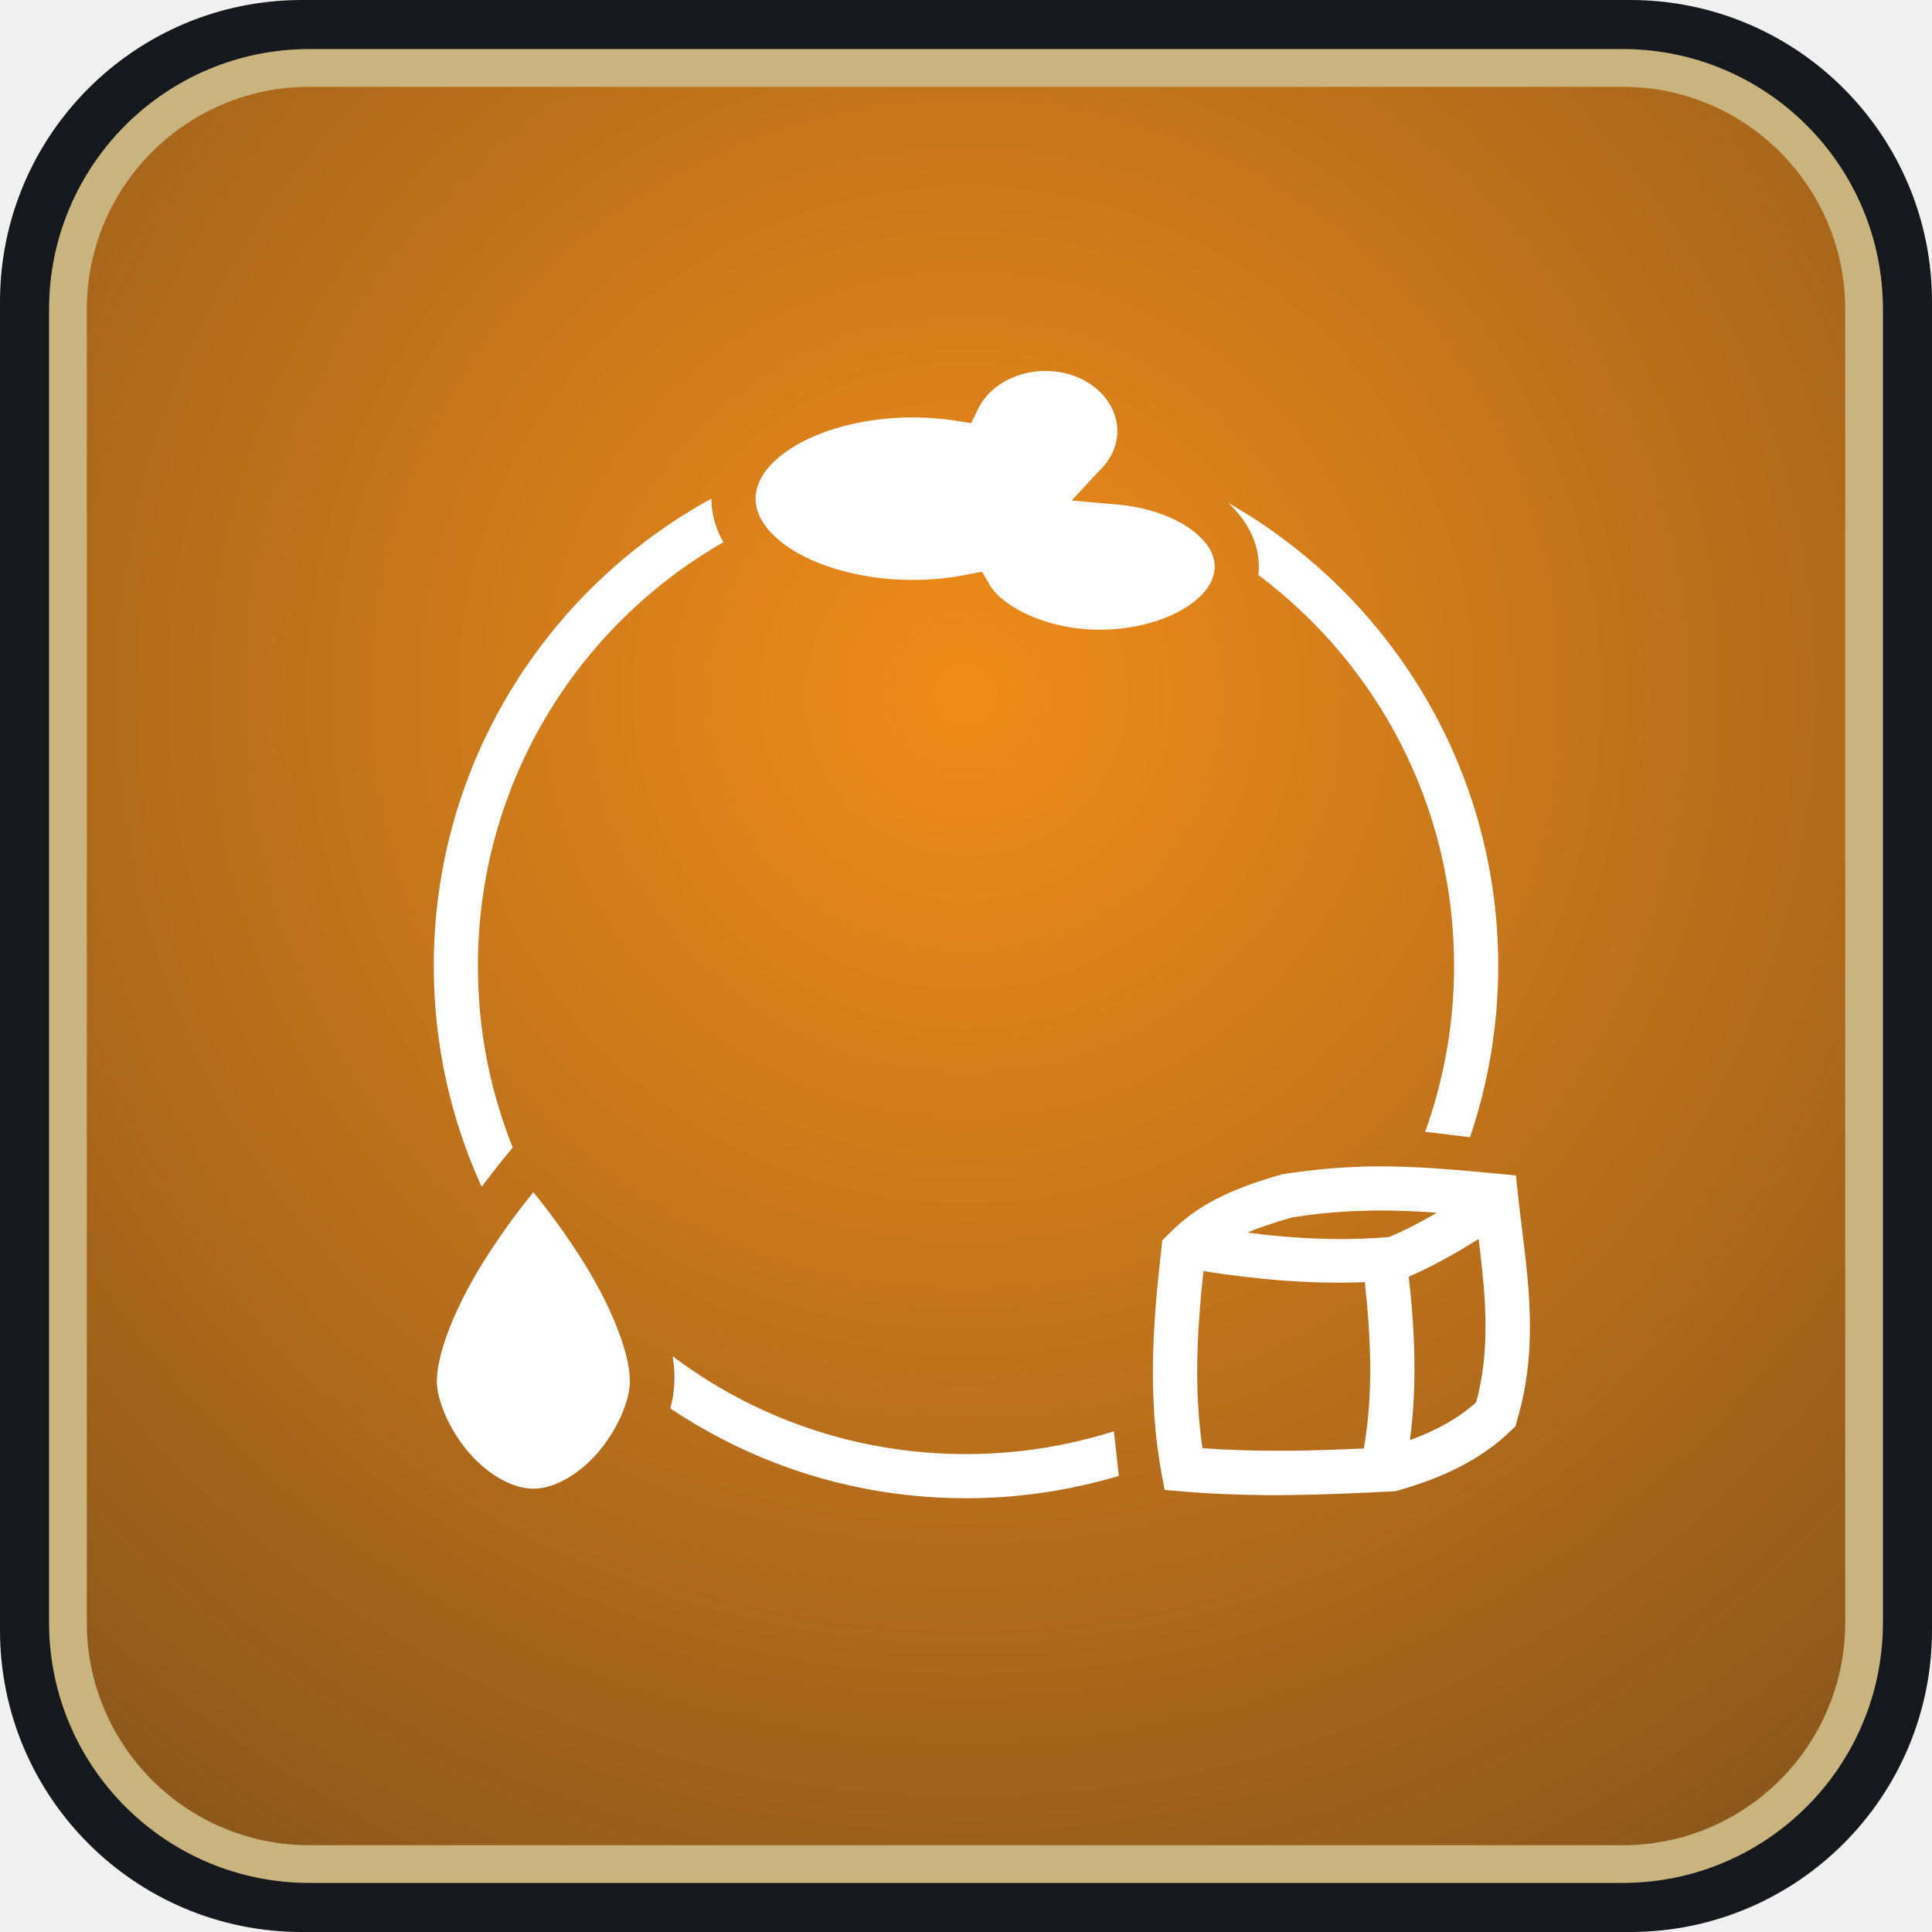
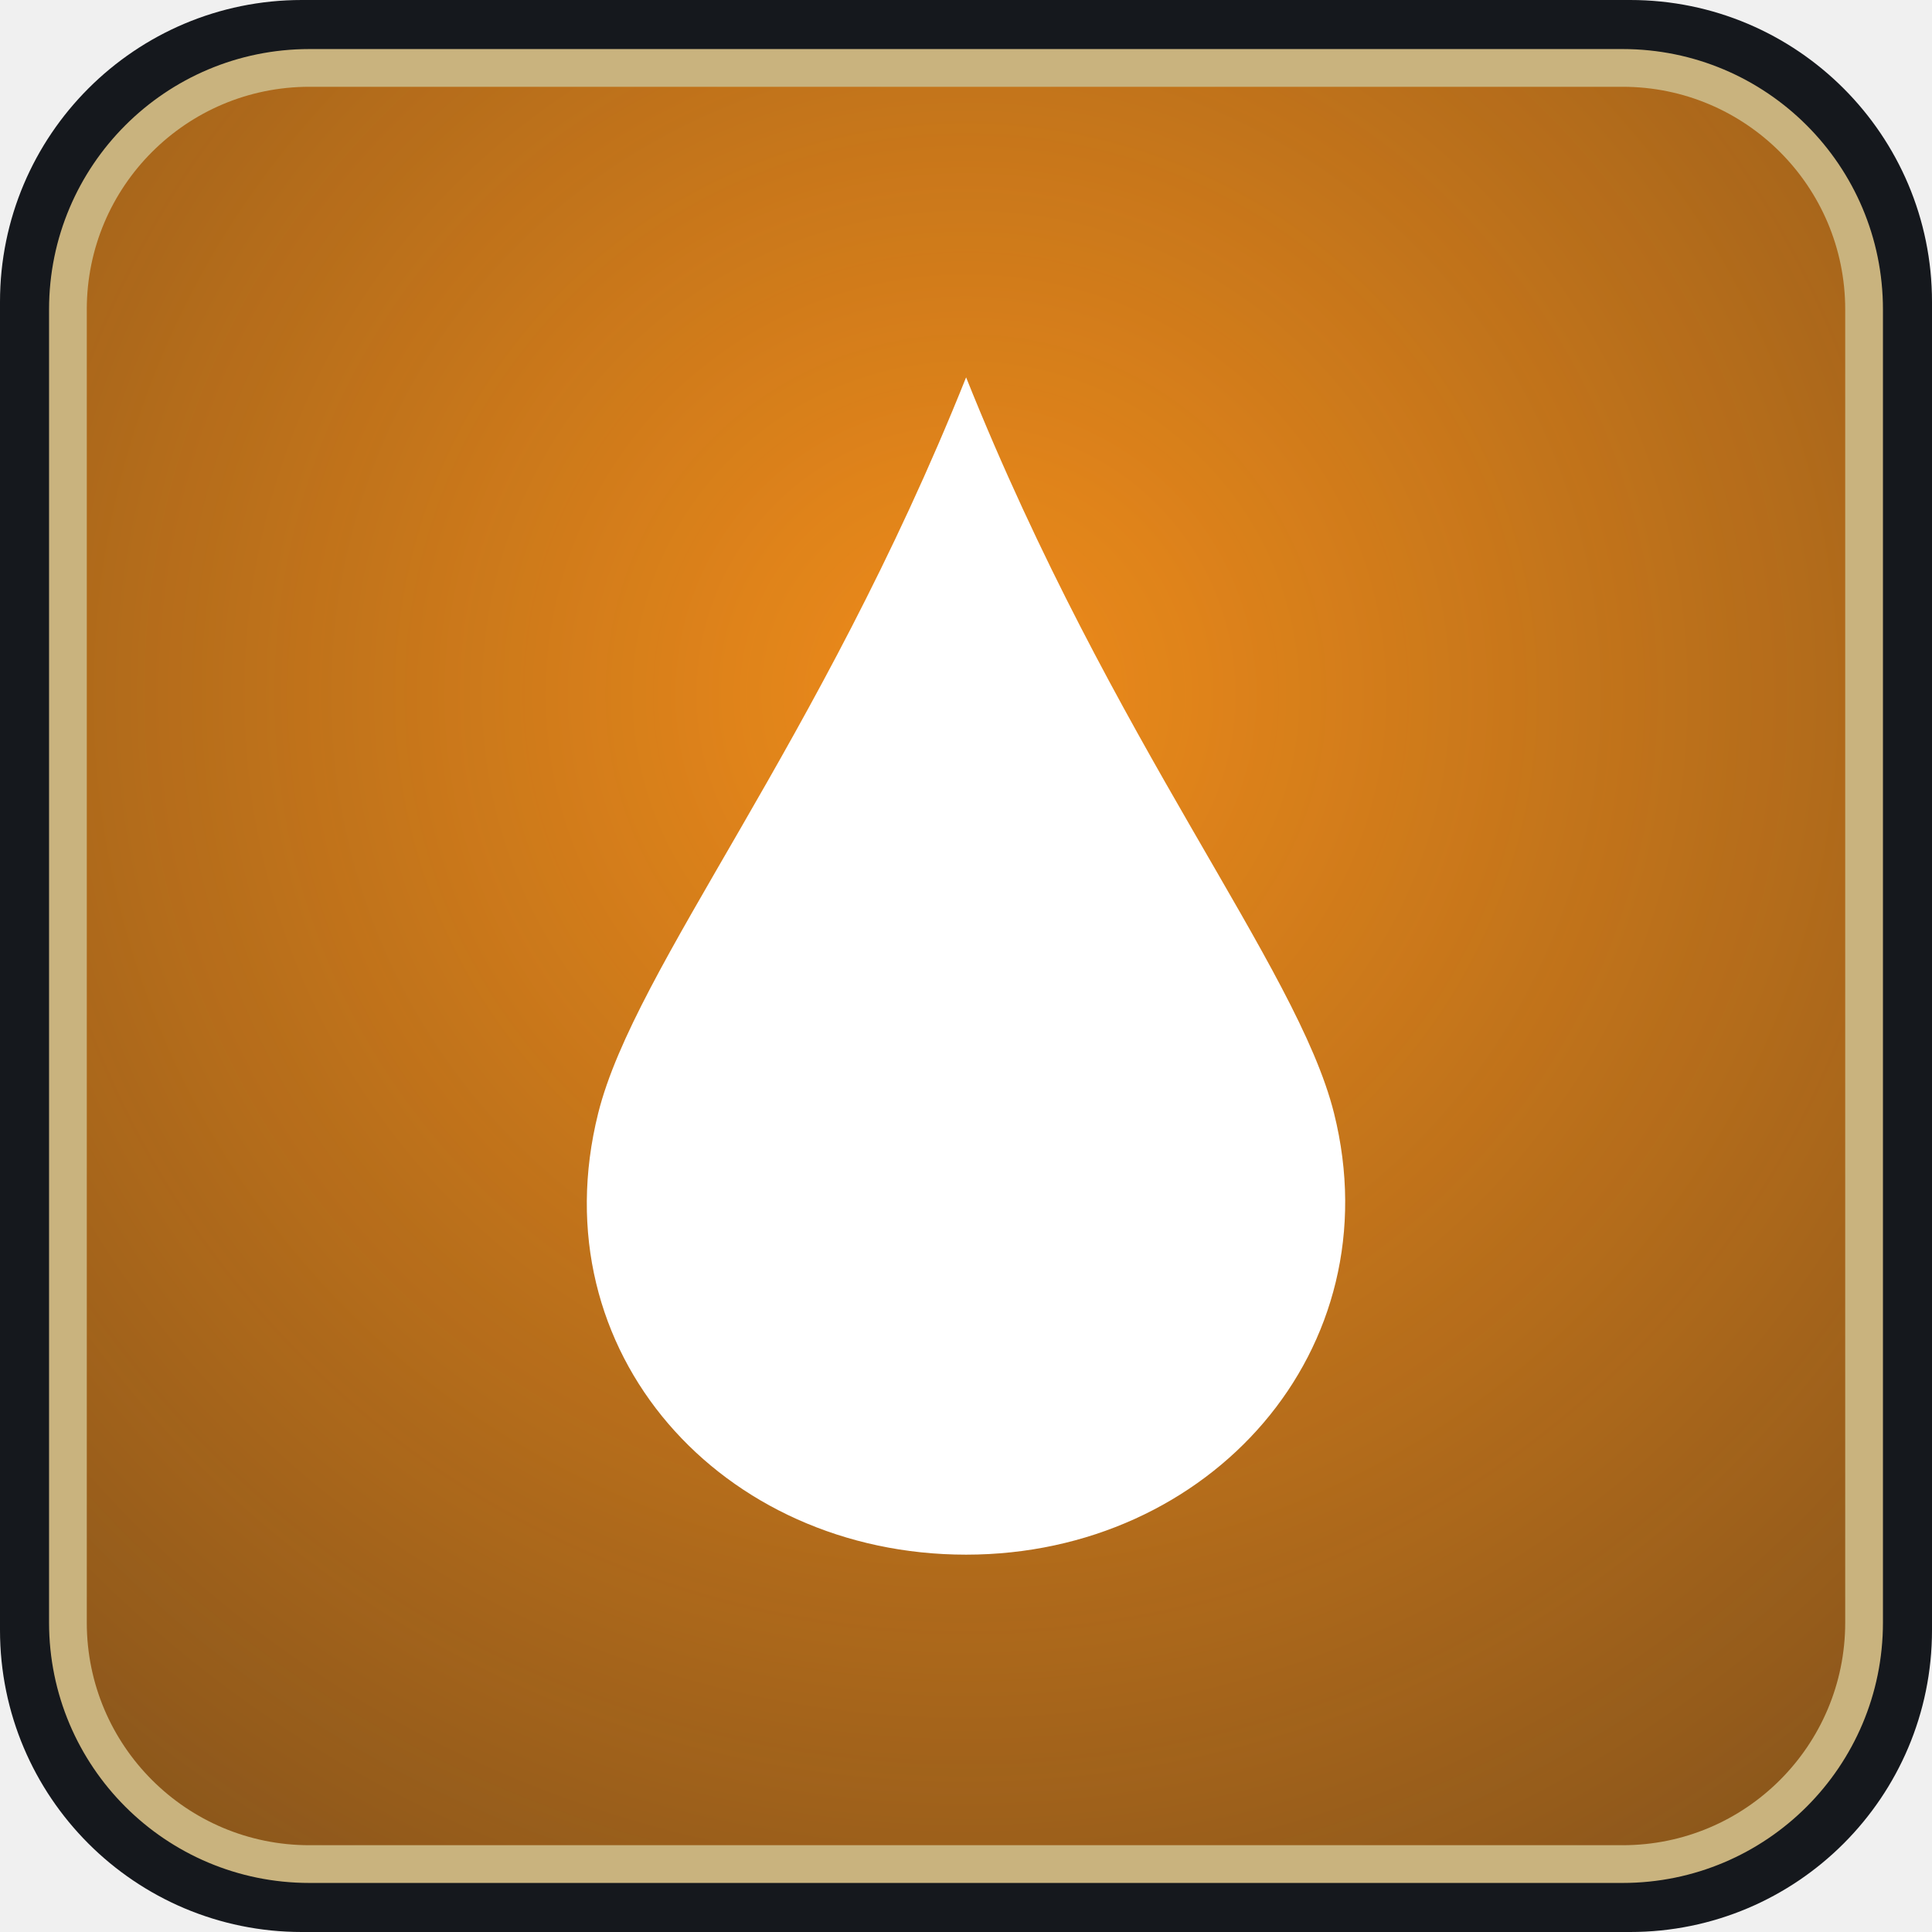
<svg xmlns="http://www.w3.org/2000/svg" viewBox="0 0 512 512">
  <defs>
    <radialGradient id="g-ring-of-elemental-command-water" cx="50%" cy="35%" r="75%">
      <stop offset="0" stop-color="#F08C1A" />
      <stop offset="1" stop-color="#F08C1A" stop-opacity=".55" />
    </radialGradient>
  </defs>
  <rect x="0" y="0" width="512" height="512" rx="80" fill="#15181d" />
  <rect x="18" y="18" width="476" height="476" rx="64" fill="url(#g-ring-of-elemental-command-water)" />
  <rect x="18" y="18" width="476" height="476" rx="64" fill="none" stroke="#c9b37e" stroke-width="10" />
  <g transform="translate(89.6 89.6) scale(.65)">
-     <path fill="#fff" d="M288.3 13.4c-12.3-.01-23 6.49-27.3 15.31l-2.9 5.95-6.6-1.01c-5.5-.85-11.3-1.32-17.1-1.32-18.8 0-35.7 4.5-47.3 11.14-11.5 6.64-16.9 14.59-16.9 22 0 7.42 5.4 15.37 16.9 22 11.6 6.64 28.5 11.13 47.3 11.13 7.5-.02 14.9-.74 21.8-2.13l6.3-1.23 3.2 5.46c5.6 9.2 23.7 18.2 44.7 18.2 13.9 0 26.4-3.6 34.8-8.8 8.4-5.2 12.2-11.23 12.2-16.9 0-5.09-3-10.48-10-15.44-6.9-4.97-17.6-8.87-30-9.95l-18.3-1.59 12.5-13.49c4.1-4.41 6.1-9.6 6.1-14.87 0-12.88-12.4-24.46-29.4-24.46zM152.2 65.46C84.8 102.3 39 173.9 39 256c0 32.1 7 62.6 19.54 90 5.95-7.9 10.48-13.4 12.67-16C62.05 307.2 57 282.2 57 256c0-74 40.27-138.5 100.1-172.78-3.1-5.39-4.9-11.34-4.9-17.74v-.02zm210.7 1.75c7.5 6.93 12.5 15.9 12.5 25.99 0 1.14-.1 2.27-.2 3.38C423.7 132.9 455 190.7 455 256c0 23.7-4.2 46.5-11.8 67.6l18.3 2.2c7.4-21.9 11.5-45.4 11.5-69.8 0-80.8-44.4-151.5-110.1-188.79zm58.6 270.49c-11.1.2-23 1.1-35.9 3.1l-.5.1-.5.1c-25.8 7.3-37.1 15.2-46.4 24.7l-2.2 2.2-.3 3.1c-3.4 29.6-5.8 60 0 91.8l1.3 6.8 6.8.6c30.6 2.6 58.7 1.4 86.2 0l1-.1.9-.2c18.5-5.2 34.4-12.8 46.4-24.6l1.7-1.6.6-2.2c10-33.4 3.4-63.8.4-92.7l-.8-7.4-7.3-.7c-16.2-1.5-32.8-3.2-51.4-3zM79.62 348.2c-4.94 6.1-11.43 14.5-18.58 25.6-12.29 18.9-22.53 42.4-20.51 54.9 1.43 8.8 6.97 19.6 14.51 27.6 7.54 7.9 16.69 12.8 24.58 12.8 7.87 0 17.03-4.9 24.58-12.8 7.5-8 13.1-18.8 14.5-27.6 2-12.5-8.2-36-20.5-54.9-7.15-11-13.64-19.5-18.58-25.6zM427 355.7c1.7 0 3.3 0 5 .1 5.4.1 10.7.4 16 .8-5.9 3.4-12.1 6.8-19.5 9.9l-2.4.2c-19.5 1.4-37.7.3-55.4-2 4.7-2 10.5-4 18.3-6.2 13.8-2.2 26.3-2.9 38-2.8zm38 11.6c2.8 22.9 5 44.5-1 66.6-7 6.3-16 11.4-27 15.4 3-22.5 2-44.8-.5-66.6 11.3-5 20.2-10.2 28.5-15.4zm-112.2 13.1c20.7 3.2 42.3 5.4 65.8 4.5 2.5 23 3.5 45.6-.4 67.8-21.5 1-43.1 1.5-65.8-.1-3.5-24-2.2-47.9.4-72.2zm-216.4 34.7c.9 5.5 1 11 .1 16.4-.3 1.6-.6 3.3-1 4.9C170 459.5 211.4 473 256 473c21.6 0 42.5-3.2 62.3-9.1l-2-18.2c-19 6-39.3 9.3-60.3 9.3-44.9 0-86.3-14.8-119.6-39.9z" />
+     <path fill="#fff" d="M406.043 316c24.11 96.443-50.59 180-150 180s-174.405-82.38-150-180c15-60 90-150 150-300 60 150 135 240 150 300z" />
  </g>
</svg>
